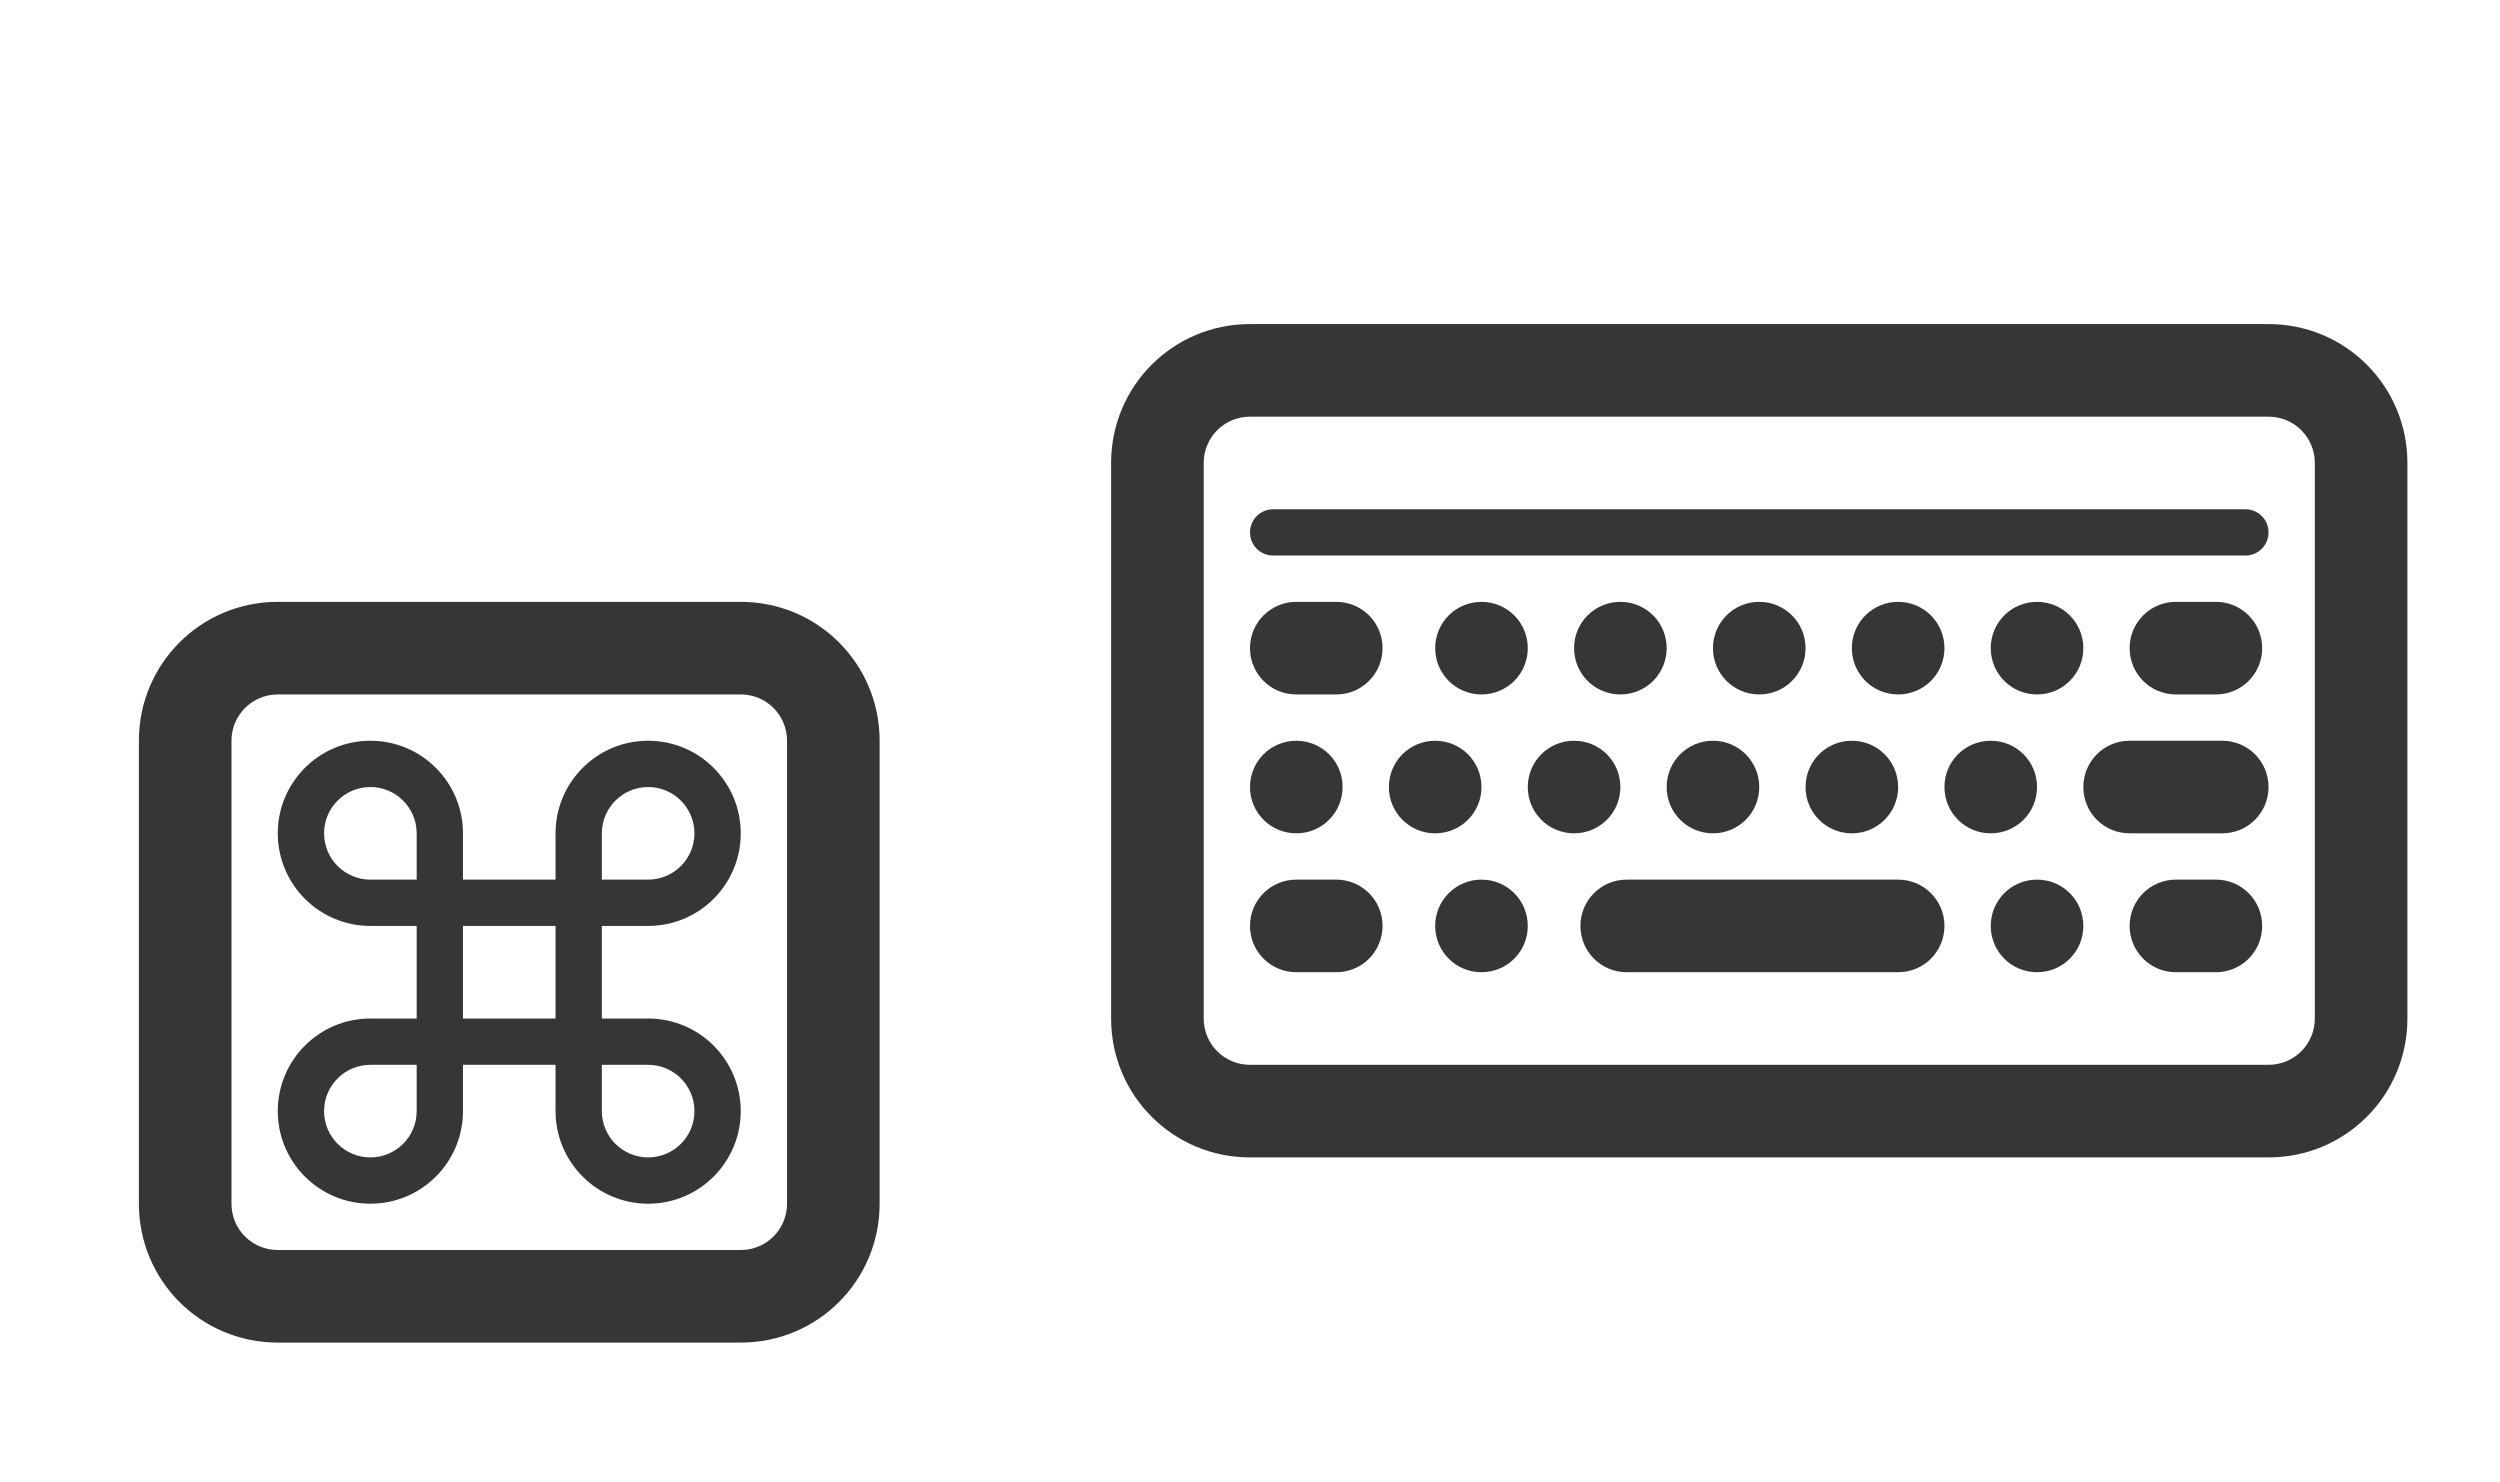
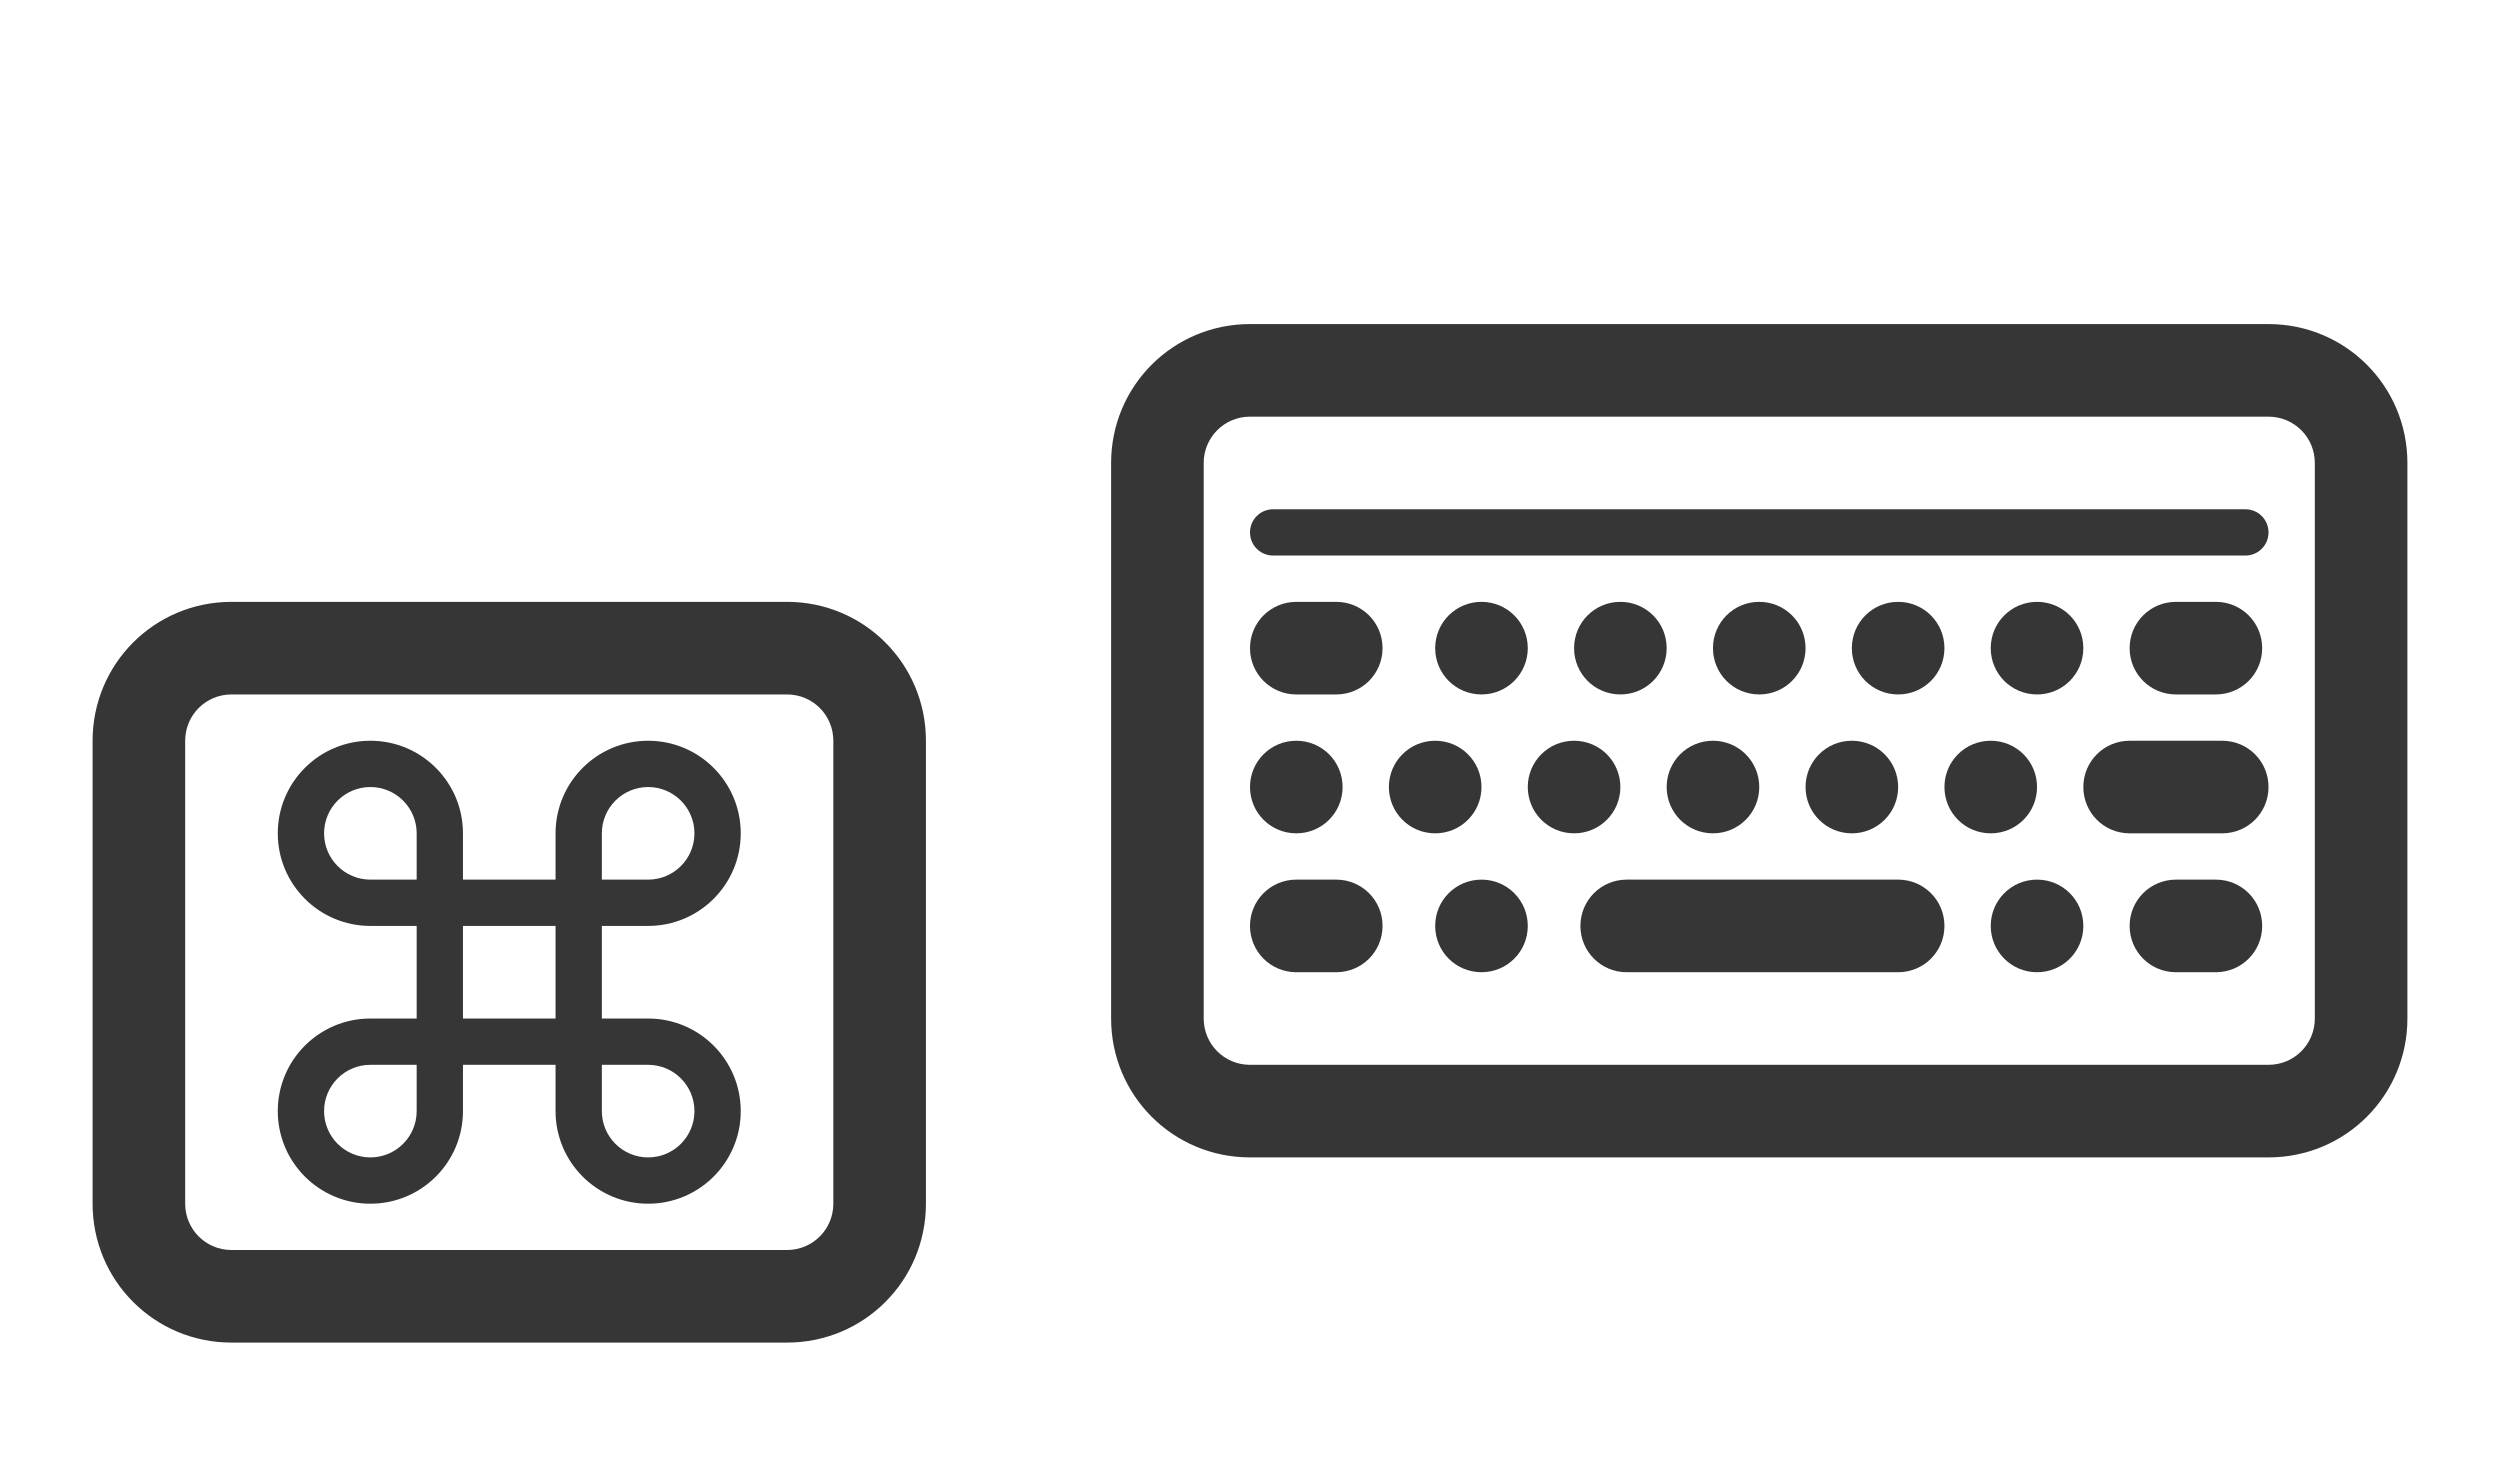
<svg xmlns="http://www.w3.org/2000/svg" id="svg17" viewBox="0 0 54 32" version="1.1">
  <defs id="defs5">
    <style type="text/css" id="current-color-scheme"> .ColorScheme-Text { color:#363636; } </style>
  </defs>
  <g fill="currentColor" class="ColorScheme-Text" transform="translate(-16)" id="keyboard-layout">
    <rect id="rect12" fill="none" height="32" width="32" y="-5.6172e-6" x="38" />
    <path id="path14" d="m43 7c-1.662 0-3 1.338-3 3v12c0 1.662 1.338 3 3 3h22c1.662 0 3-1.338 3-3v-12c0-1.662-1.338-3-3-3zm0 2h22c0.554 0 1 0.446 1 1v12c0 0.554-0.446 1-1 1h-22c-0.554 0-1-0.446-1-1v-12c0-0.554 0.446-1 1-1zm0.5 2c-0.277 0-0.5 0.223-0.5 0.5s0.223 0.5 0.5 0.5h21c0.277 0 0.5-0.223 0.5-0.5s-0.223-0.5-0.5-0.5zm0.5 2c-0.554 0-1 0.446-1 1s0.446 1 1 1h0.863c0.554 0 1-0.446 1-1s-0.446-1-1-1zm4 0c-0.554 0-1 0.446-1 1s0.446 1 1 1 1-0.446 1-1-0.446-1-1-1zm3 0c-0.554 0-1 0.446-1 1s0.446 1 1 1 1-0.446 1-1-0.446-1-1-1zm3 0c-0.554 0-1 0.446-1 1s0.446 1 1 1 1-0.446 1-1-0.446-1-1-1zm3 0c-0.554 0-1 0.446-1 1s0.446 1 1 1 1-0.446 1-1-0.446-1-1-1zm3 0c-0.554 0-1 0.446-1 1s0.446 1 1 1 1-0.446 1-1-0.446-1-1-1zm3 0c-0.554 0-1 0.446-1 1s0.446 1 1 1h0.863c0.554 0 1-0.446 1-1s-0.446-1-1-1zm-19 3c-0.554 0-1 0.446-1 1s0.446 1 1 1 1-0.446 1-1-0.446-1-1-1zm3 0c-0.554 0-1 0.446-1 1s0.446 1 1 1 1-0.446 1-1-0.446-1-1-1zm3 0c-0.554 0-1 0.446-1 1s0.446 1 1 1 1-0.446 1-1-0.446-1-1-1zm3 0c-0.554 0-1 0.446-1 1s0.446 1 1 1 1-0.446 1-1-0.446-1-1-1zm3 0c-0.554 0-1 0.446-1 1s0.446 1 1 1 1-0.446 1-1-0.446-1-1-1zm3 0c-0.554 0-1 0.446-1 1s0.446 1 1 1 1-0.446 1-1-0.446-1-1-1zm3 0c-0.554 0-1 0.446-1 1s0.446 1 1 1h2c0.554 0 1-0.446 1-1s-0.446-1-1-1zm-18 3c-0.554 0-1 0.446-1 1s0.446 1 1 1h0.863c0.554 0 1-0.446 1-1s-0.446-1-1-1zm4 0c-0.554 0-1 0.446-1 1s0.446 1 1 1 1-0.446 1-1-0.446-1-1-1zm3.137 0c-0.554 0-1 0.446-1 1s0.446 1 1 1h5.863c0.554 0 1-0.446 1-1s-0.446-1-1-1zm8.863 0c-0.554 0-1 0.446-1 1s0.446 1 1 1 1-0.446 1-1-0.446-1-1-1zm3 0c-0.554 0-1 0.446-1 1s0.446 1 1 1h0.863c0.554 0 1-0.446 1-1s-0.446-1-1-1z" />
  </g>
  <g id="22-22-keyboard-layout" transform="translate(-10,2)">
    <path class="ColorScheme-Text" d="m 18,14 c 1.105,0 2,0.895 2,2 v 1 h 2 v -1 c 0,-1.105 0.895,-2 2,-2 1.105,0 2,0.895 2,2 0,1.105 -0.895,2 -2,2 h -1 v 2 h 1 c 1.105,2.5e-4 2,0.895 2,2 0,1.105 -0.895,2 -2,2 -1.105,0 -2,-0.895 -2,-2 v -1 h -2 v 1 c 0,1.105 -0.895,2 -2,2 -1.105,0 -2,-0.895 -2,-2 0,-1.105 0.895,-2 2,-2 h 1 v -2 h -1 c -1.105,0 -2,-0.895 -2,-2 0,-1.105 0.895,-2 2,-2 z m 0,1 c -0.552,0 -1,0.448 -1,1 0,0.552 0.448,1 1,1 h 1 v -1 c 0,-0.552 -0.448,-1 -1,-1 z m 6,0 c -0.552,0 -1,0.448 -1,1 v 1 h 1 c 0.552,0 1,-0.448 1,-1 0,-0.552 -0.448,-1 -1,-1 z m -4,3 v 2 h 2 v -2 z m -2,3 c -0.552,0 -1,0.448 -1,1 0,0.552 0.448,1 1,1 0.552,0 1,-0.448 1,-1 v -1 z m 5,0 v 1 c 0,0.552 0.448,1 1,1 0.552,0 1,-0.448 1,-1 0,-0.552 -0.448,-1 -1,-1 z" fill="currentColor" id="path65" />
    <path d="M 10,8 H 32 V 30 H 10 Z" fill="none" id="path67" />
-     <path id="rect534" class="ColorScheme-Text" d="m 16,11 c -1.662,0 -3,1.338 -3,3 v 10 c 0,1.662 1.338,3 3,3 h 10 c 1.662,0 3,-1.338 3,-3 V 14 c 0,-1.662 -1.338,-3 -3,-3 z m 0,2 h 10 c 0.554,0 1,0.446 1,1 v 10 c 0,0.554 -0.446,1 -1,1 H 16 c -0.554,0 -1,-0.446 -1,-1 V 14 c 0,-0.554 0.446,-1 1,-1 z" fill="currentColor" />
+     <path id="rect534" class="ColorScheme-Text" d="m 15,11 c -1.662,0 -3,1.338 -3,3 v 10 c 0,1.662 1.338,3 3,3 h 12 c 1.662,0 3,-1.338 3,-3 V 14 c 0,-1.662 -1.338,-3 -3,-3 z m 0,2 h 12 c 0.554,0 1,0.446 1,1 v 10 c 0,0.554 -0.446,1 -1,1 H 15 c -0.554,0 -1,-0.446 -1,-1 V 14 c 0,-0.554 0.446,-1 1,-1 z" fill="currentColor" />
  </g>
</svg>
